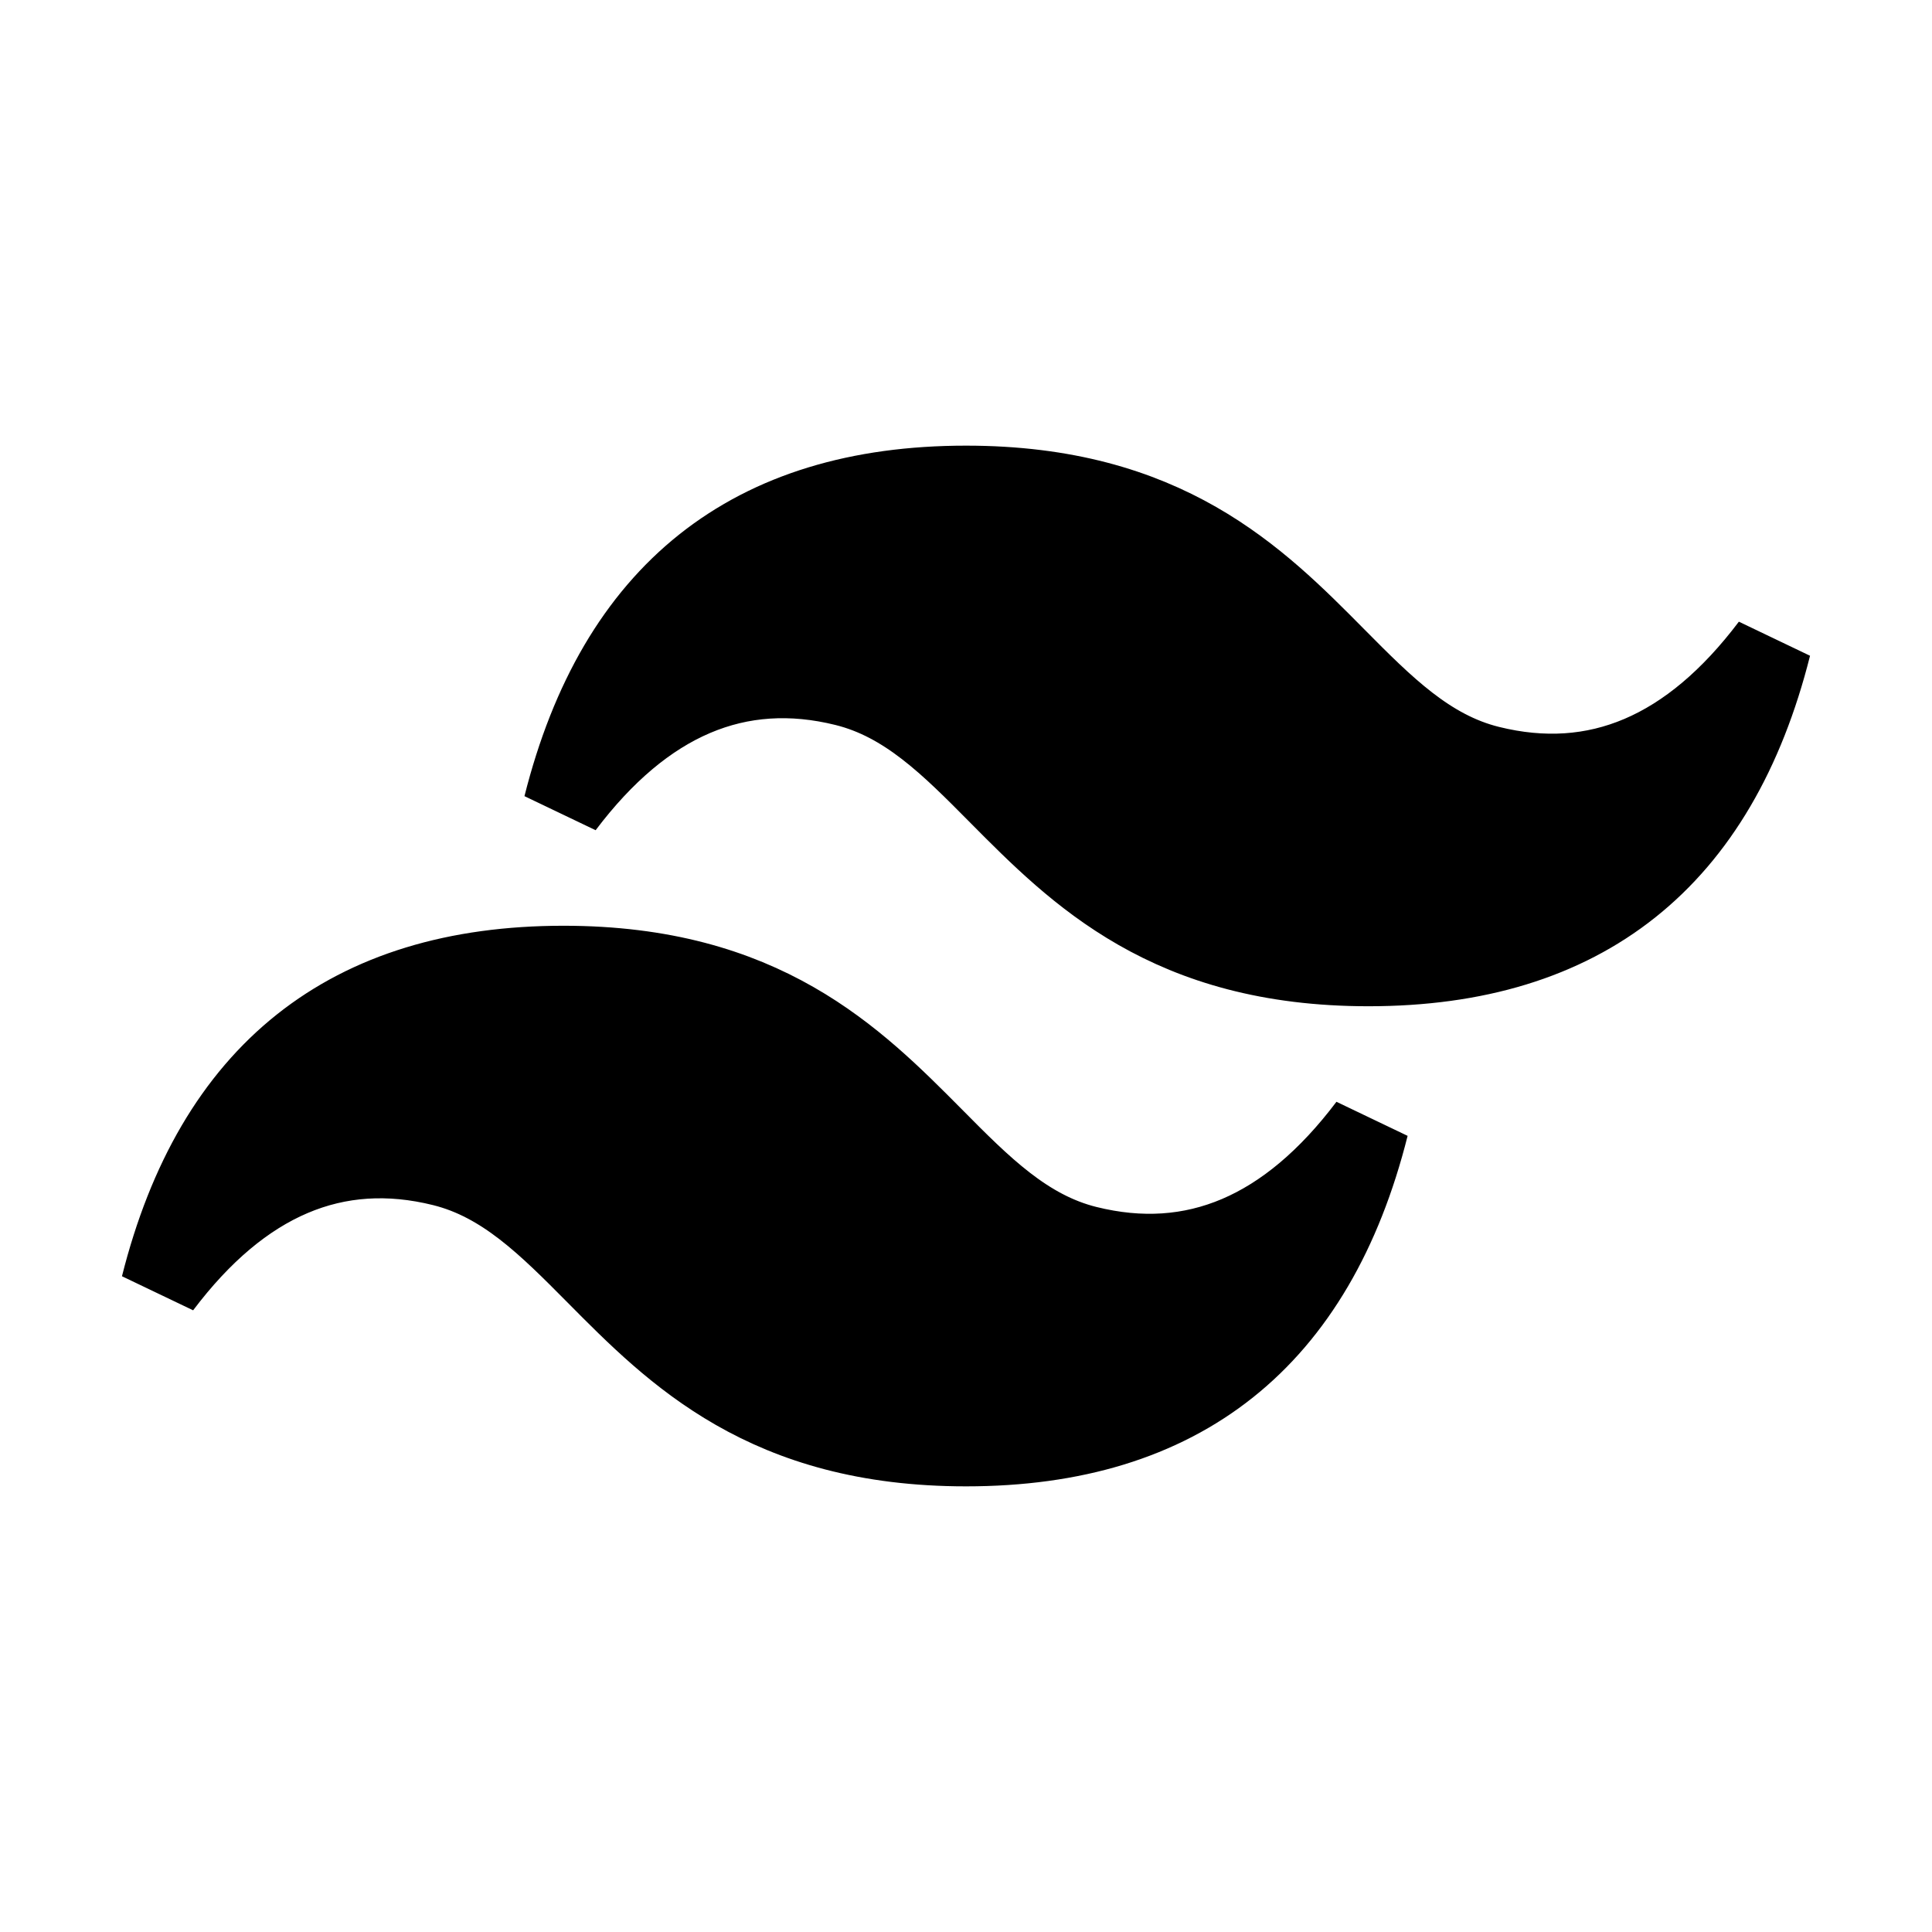
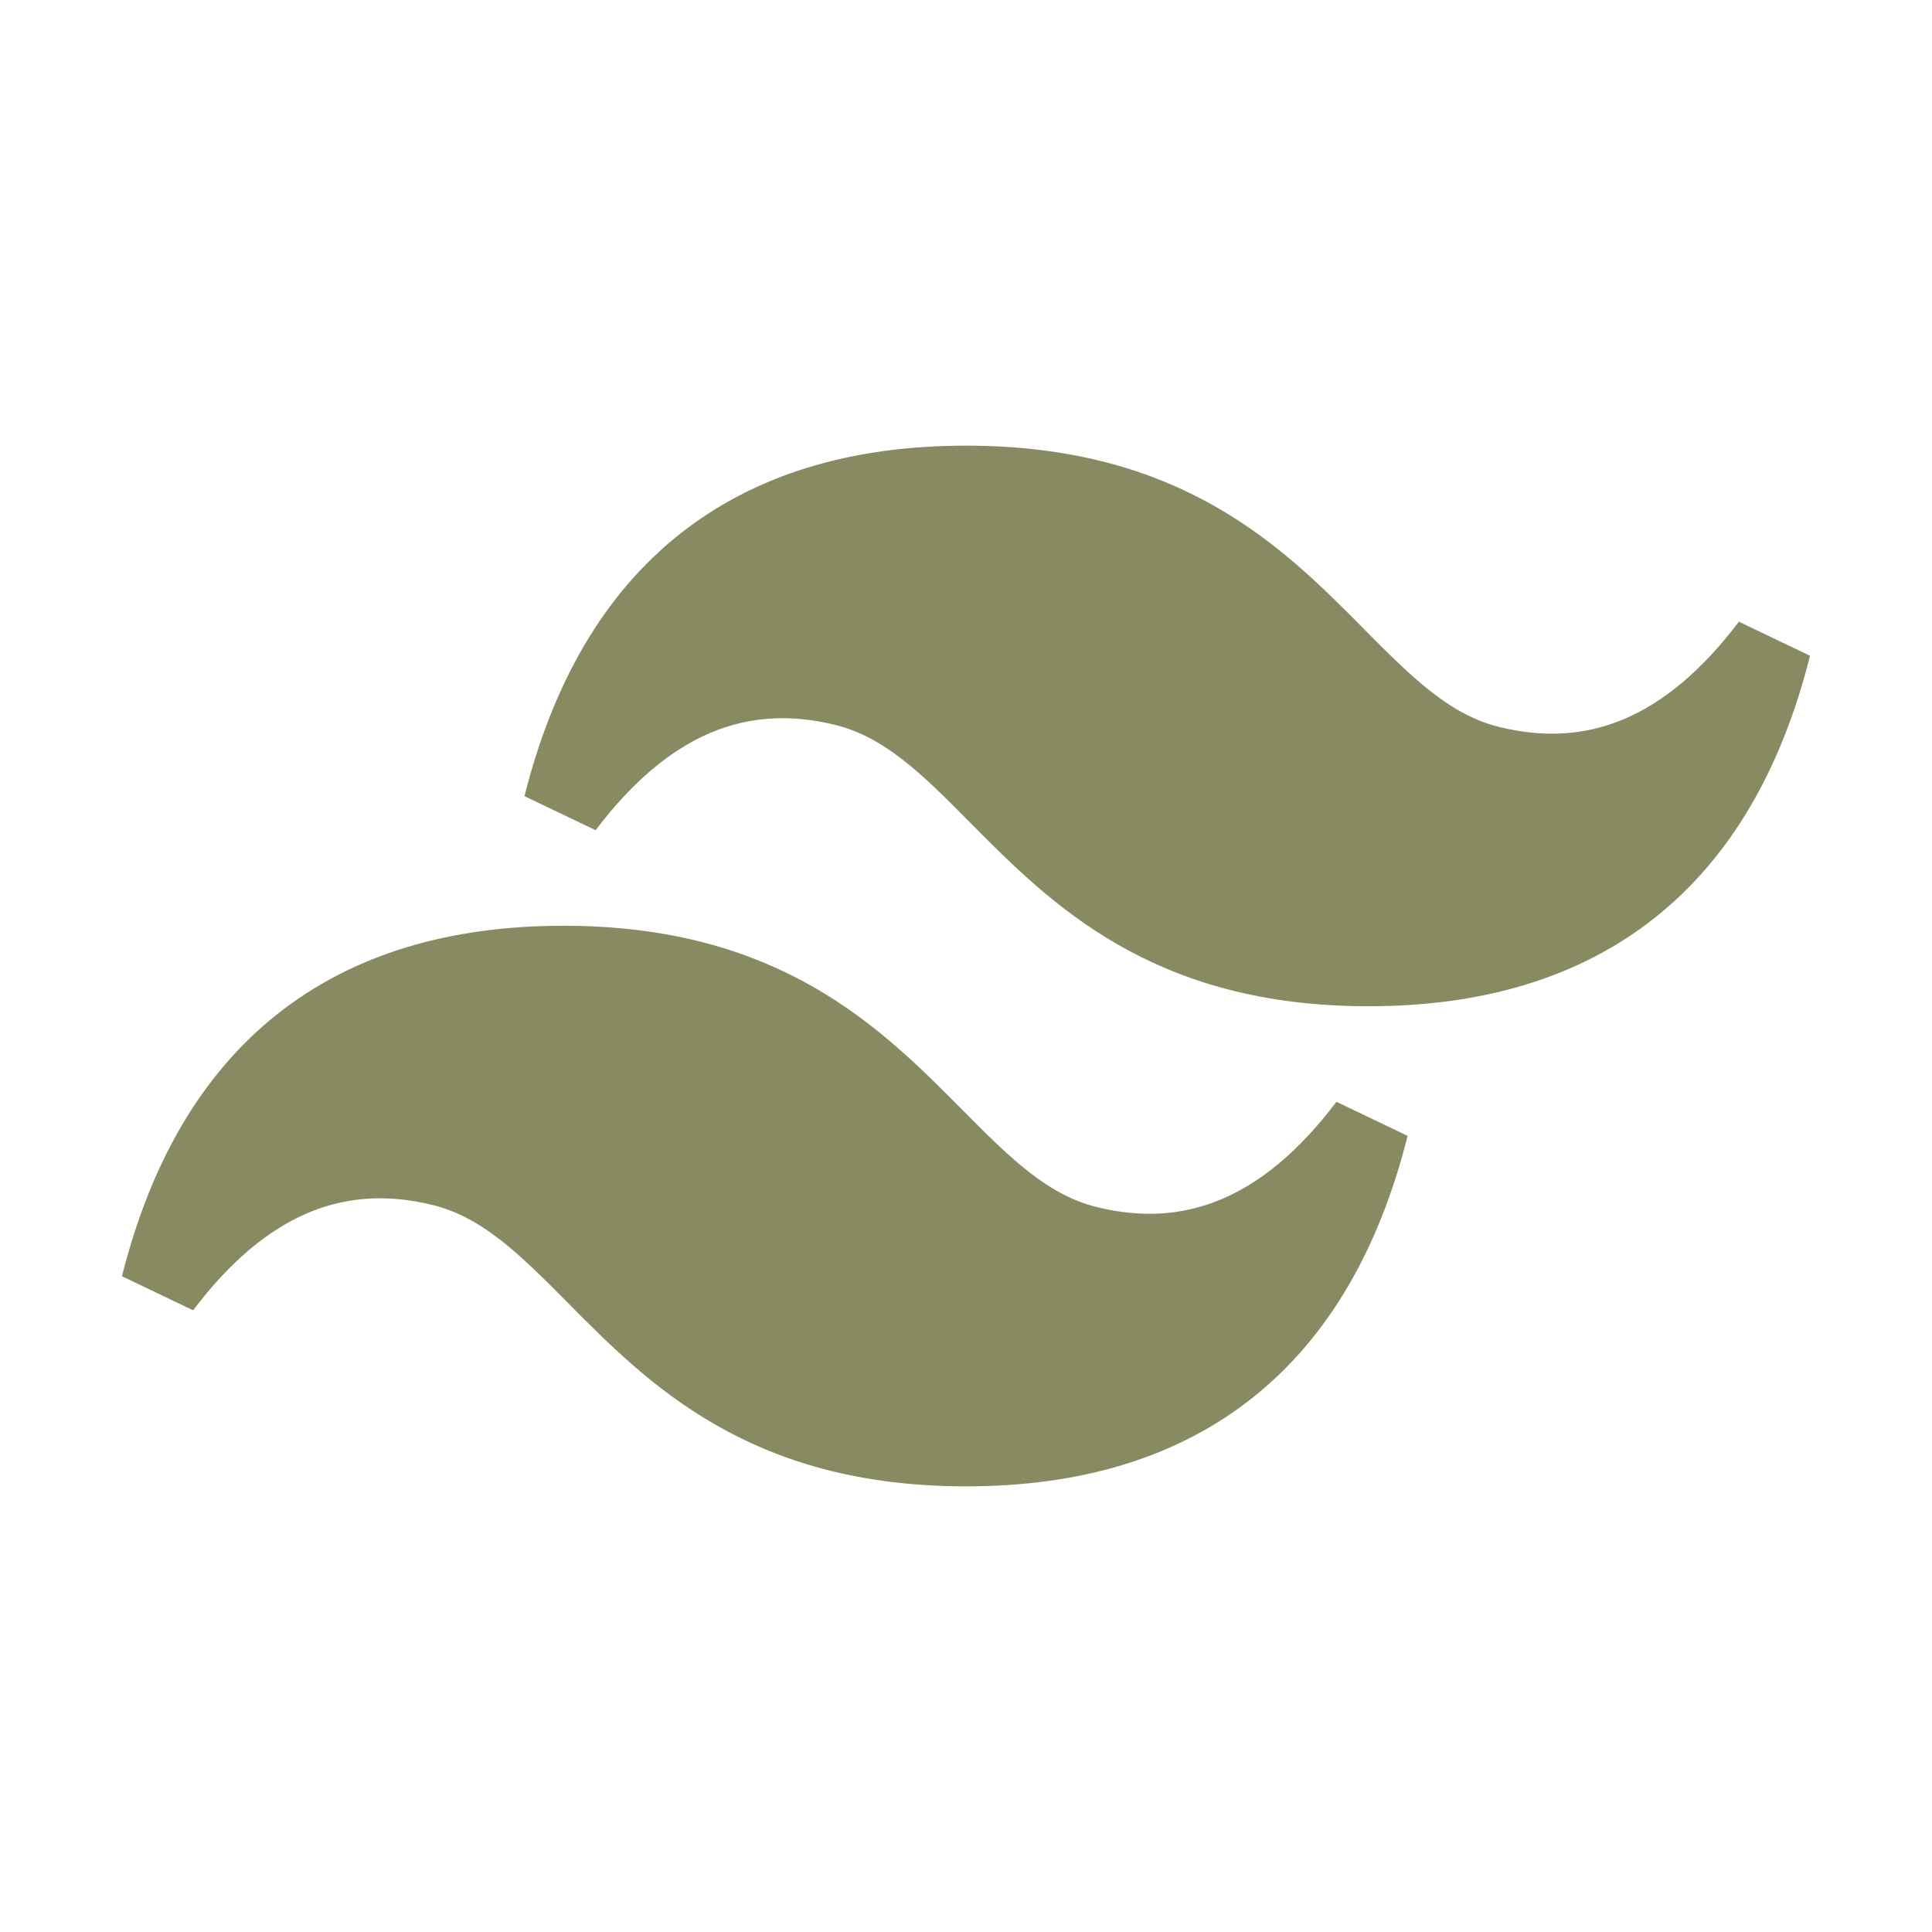
- <svg xmlns="http://www.w3.org/2000/svg" fill="#000000" width="104px" height="104px" viewBox="0 0 24 24" xml:space="preserve" stroke="#000000">
+ <svg xmlns="http://www.w3.org/2000/svg" fill="#888b62" width="104px" height="104px" viewBox="0 0 24 24" xml:space="preserve" stroke="#888b62">
  <g id="SVGRepo_bgCarrier" stroke-width="0" />
  <g id="SVGRepo_tracerCarrier" stroke-linecap="round" stroke-linejoin="round" stroke="#CCCCCC" stroke-width="0.576" />
  <g id="SVGRepo_iconCarrier">
    <path fill-rule="evenodd" clip-rule="evenodd" d="M12 6.036c-2.667 0-4.333 1.325-5 3.976 1-1.325 2.167-1.822 3.5-1.491.761.189 1.305.738 1.906 1.345C13.387 10.855 14.522 12 17 12c2.667 0 4.333-1.325 5-3.976-1 1.325-2.166 1.822-3.5 1.491-.761-.189-1.305-.738-1.907-1.345-.98-.99-2.114-2.134-4.593-2.134zM7 12c-2.667 0-4.333 1.325-5 3.976 1-1.326 2.167-1.822 3.5-1.491.761.189 1.305.738 1.907 1.345.98.989 2.115 2.134 4.594 2.134 2.667 0 4.333-1.325 5-3.976-1 1.325-2.167 1.822-3.5 1.491-.761-.189-1.305-.738-1.906-1.345C10.613 13.145 9.478 12 7 12z" />
  </g>
</svg>
